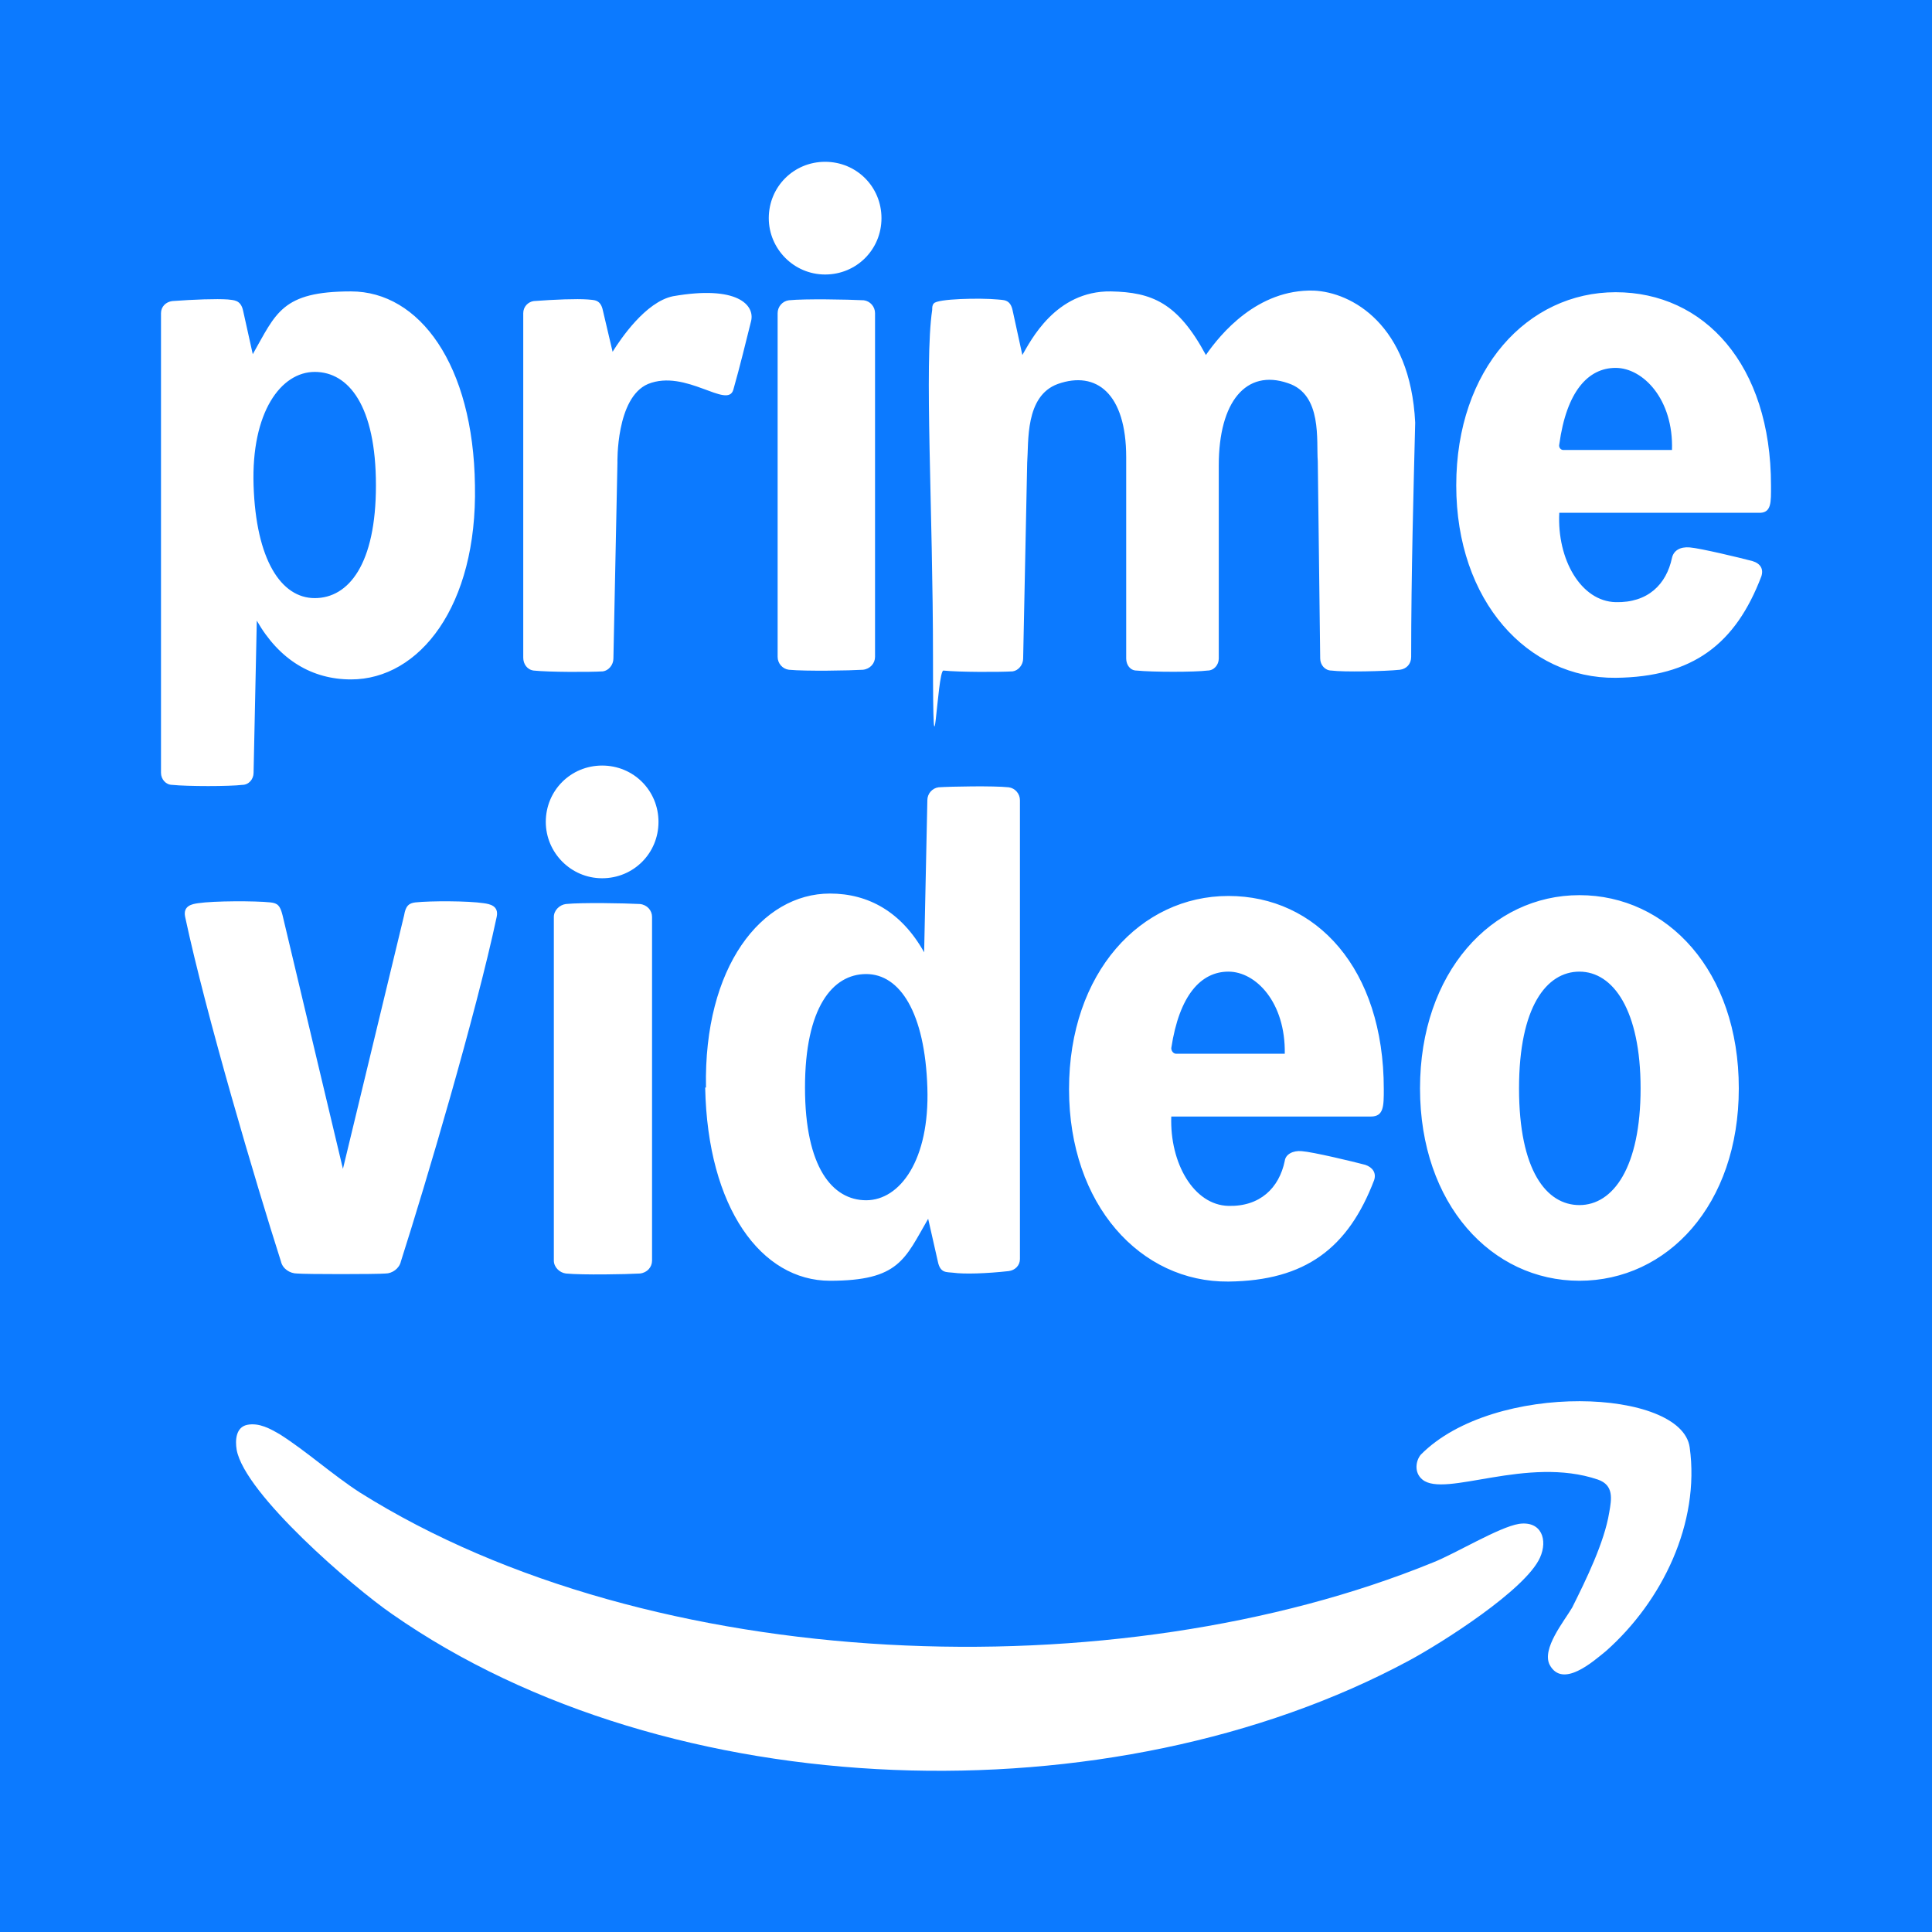
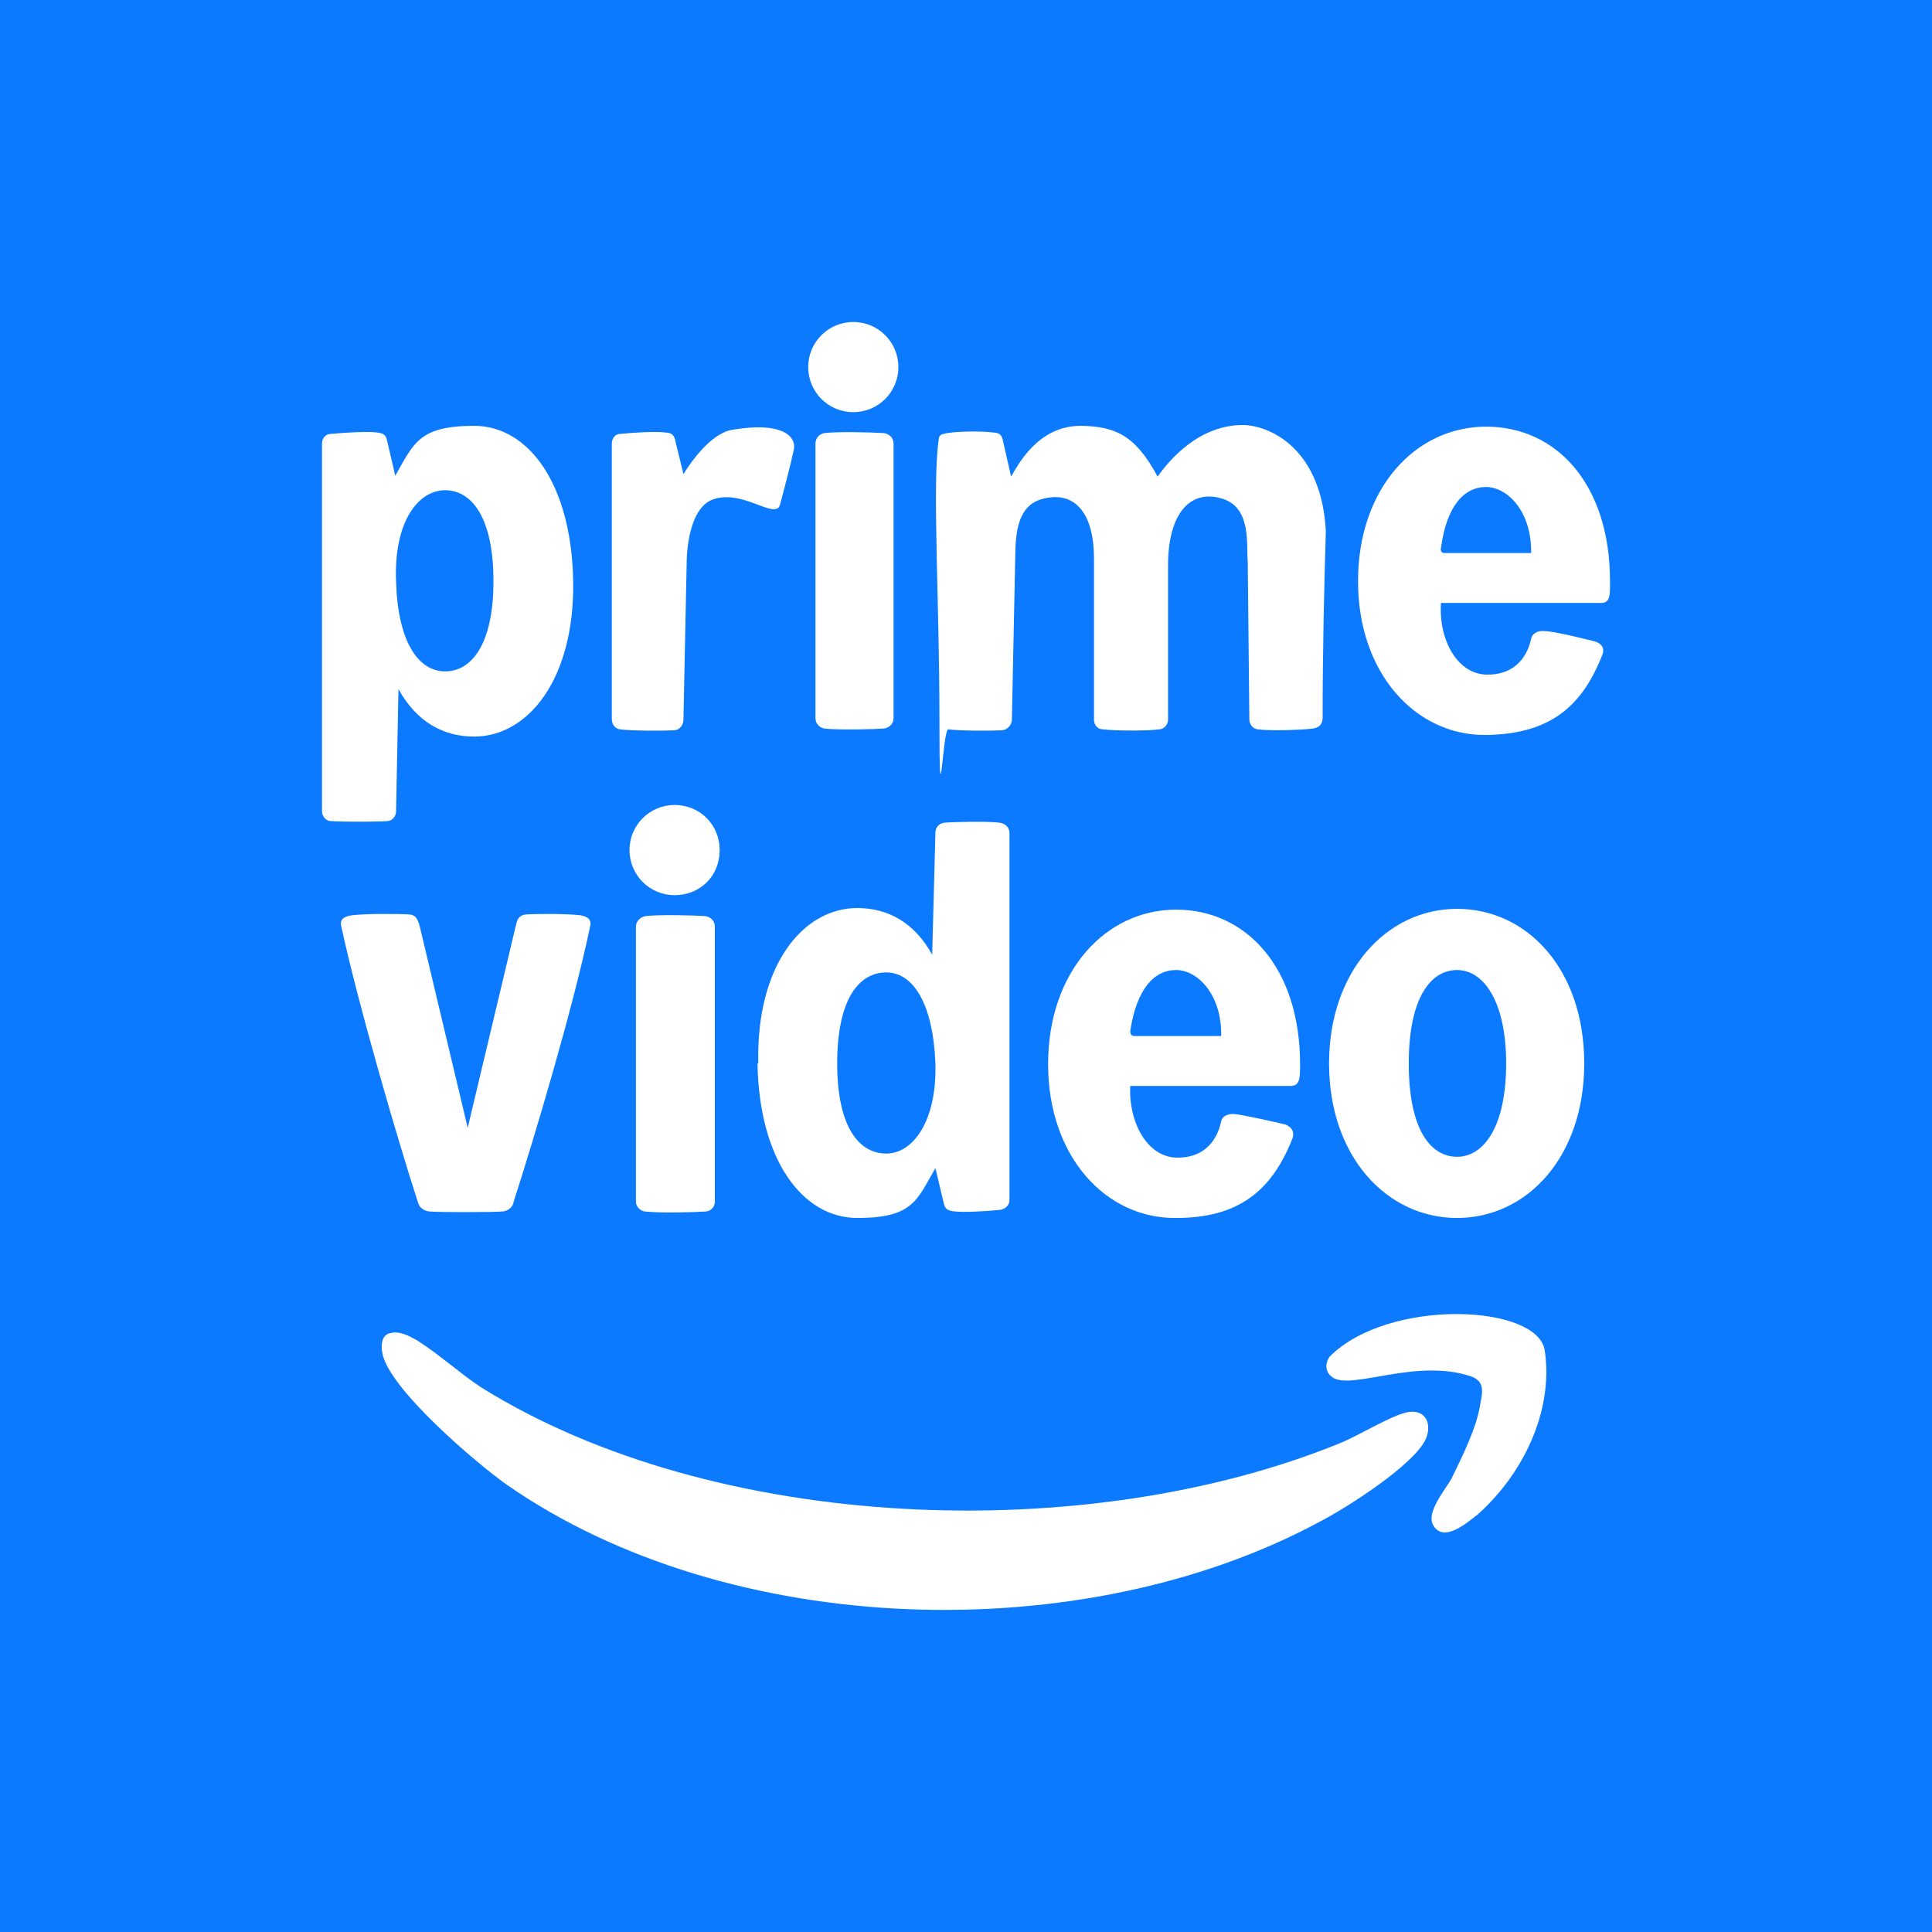
<svg xmlns="http://www.w3.org/2000/svg" viewBox="0 0 24 24" data-fullcolor="true">
  <rect width="24" height="24" fill="#0c7aff" stroke="none" />
-   <path fill="#fff" stroke="none" d="M3.01 9.75C3.09 9.75 3.15 9.68 3.15 9.6L3.19 7.71C3.47 8.2 3.88 8.44 4.36 8.44 5.21 8.44 5.93 7.53 5.9 6.03 5.88 4.53 5.21 3.62 4.36 3.62 3.5 3.62 3.43 3.89 3.14 4.4L3.02 3.86C2.99 3.72 2.9 3.73 2.83 3.72 2.69 3.71 2.41 3.72 2.14 3.74 2.06 3.75 2 3.81 2 3.89L2 9.6C2 9.68 2.06 9.75 2.14 9.75 2.33 9.77 2.85 9.77 3.01 9.75M3.91 4.62C4.33 4.62 4.67 5.04 4.67 6.03 4.67 7.01 4.33 7.43 3.91 7.43 3.49 7.43 3.18 6.95 3.15 6.03 3.12 5.12 3.49 4.62 3.91 4.62M6.63 8.33C6.82 8.35 7.33 8.35 7.49 8.34 7.56 8.33 7.62 8.26 7.62 8.18L7.67 5.75C7.67 5.75 7.65 4.94 8.05 4.77 8.52 4.58 9.04 5.09 9.11 4.84 9.19 4.56 9.27 4.23 9.33 3.99 9.38 3.79 9.16 3.54 8.36 3.68 8.02 3.75 7.71 4.21 7.61 4.37L7.49 3.86C7.46 3.71 7.37 3.73 7.3 3.72 7.16 3.71 6.9 3.72 6.63 3.74 6.56 3.75 6.5 3.81 6.5 3.89L6.5 8.17C6.5 8.25 6.55 8.32 6.63 8.33M10.25 3.41C10.64 3.41 10.95 3.1 10.95 2.71 10.95 2.32 10.64 2.01 10.25 2.01 9.86 2.01 9.55 2.32 9.55 2.71 9.55 3.09 9.86 3.41 10.25 3.41M9.8 3.73C9.72 3.74 9.66 3.81 9.66 3.89L9.66 8.16C9.66 8.24 9.72 8.31 9.8 8.32 10.01 8.34 10.56 8.33 10.72 8.32 10.81 8.31 10.87 8.24 10.87 8.16L10.87 3.89C10.87 3.81 10.81 3.74 10.73 3.73 10.53 3.72 10 3.71 9.8 3.73M11.72 8.33C11.91 8.35 12.42 8.35 12.58 8.34 12.65 8.33 12.71 8.26 12.71 8.18L12.76 5.75C12.78 5.49 12.73 4.92 13.14 4.77 13.62 4.6 13.99 4.89 13.99 5.68L13.99 8.18C13.99 8.26 14.04 8.33 14.12 8.33 14.32 8.35 14.84 8.35 15 8.33 15.08 8.33 15.14 8.26 15.14 8.18L15.14 5.78C15.14 4.99 15.48 4.58 16 4.76 16.43 4.9 16.35 5.48 16.37 5.73L16.4 8.18C16.4 8.26 16.46 8.33 16.54 8.33 16.69 8.35 17.2 8.34 17.39 8.32 17.47 8.31 17.53 8.25 17.53 8.16 17.53 7.12 17.56 6.07 17.58 5.25 17.52 4.03 16.79 3.63 16.32 3.61 15.62 3.59 15.16 4.15 14.98 4.41 14.63 3.76 14.31 3.63 13.8 3.62 13.11 3.61 12.8 4.24 12.7 4.41L12.58 3.86C12.55 3.71 12.46 3.73 12.39 3.72 12.18 3.7 11.64 3.71 11.6 3.77 11.58 3.79 11.58 3.82 11.58 3.85 11.48 4.52 11.59 6.34 11.59 8.17 11.59 10 11.64 8.32 11.72 8.33M21.84 6.37C22.01 6.38 22 6.24 22 6.03 22 4.53 21.17 3.63 20.07 3.63 18.98 3.63 18.09 4.58 18.09 6.03 18.09 7.47 18.98 8.43 20.07 8.42 21.03 8.41 21.56 8 21.88 7.16 21.91 7.07 21.87 7 21.77 6.97 21.62 6.93 21.12 6.81 20.99 6.8 20.87 6.79 20.79 6.84 20.77 6.93 20.7 7.26 20.47 7.49 20.07 7.48 19.64 7.47 19.34 6.95 19.37 6.37L21.84 6.37ZM19.37 5.52C19.46 4.86 19.73 4.57 20.07 4.57 20.41 4.57 20.79 4.96 20.77 5.59L19.42 5.59C19.39 5.59 19.36 5.56 19.37 5.52M17.65 18.07C17.59 18.14 17.56 18.29 17.67 18.38 17.95 18.61 18.97 18.08 19.85 18.38 20.05 18.45 20.02 18.62 19.99 18.79 19.93 19.16 19.7 19.63 19.53 19.97 19.43 20.14 19.15 20.48 19.25 20.68 19.41 20.98 19.79 20.64 19.95 20.51 20.65 19.89 21.12 18.92 20.99 17.98 20.89 17.25 18.56 17.15 17.65 18.07" />
-   <path fill="#fff" stroke="none" d="M18.87 18.93C18.62 18.97 18.08 19.3 17.8 19.41 13.88 21.01 8.1 20.82 4.47 18.54 4.13 18.32 3.81 18.03 3.48 17.82 3.36 17.75 3.22 17.67 3.07 17.7 2.93 17.73 2.92 17.89 2.94 18.01 3.04 18.56 4.39 19.72 4.87 20.05 8.32 22.46 13.82 22.61 17.5 20.63 17.91 20.41 18.95 19.75 19.13 19.35 19.23 19.13 19.15 18.89 18.87 18.93M7.03 11.23C6.95 11.24 6.88 11.31 6.88 11.39L6.88 15.66C6.88 15.74 6.95 15.81 7.03 15.82 7.24 15.84 7.78 15.83 7.95 15.82 8.04 15.81 8.1 15.74 8.1 15.66L8.1 11.39C8.1 11.31 8.04 11.24 7.95 11.23 7.76 11.22 7.23 11.21 7.03 11.23M7.48 9.51C7.09 9.51 6.78 9.82 6.78 10.21 6.78 10.59 7.09 10.91 7.48 10.91 7.87 10.91 8.18 10.6 8.18 10.21 8.18 9.82 7.87 9.51 7.48 9.51M3.69 15.82C3.8 15.83 4.67 15.83 4.79 15.82 4.87 15.82 4.96 15.76 4.98 15.67 5.29 14.7 5.91 12.61 6.17 11.39 6.2 11.25 6.08 11.23 6.01 11.22 5.81 11.19 5.35 11.19 5.16 11.21 5.08 11.22 5.04 11.25 5.02 11.37L4.26 14.52 3.51 11.37C3.48 11.25 3.45 11.22 3.36 11.21 3.17 11.19 2.66 11.19 2.46 11.22 2.39 11.23 2.27 11.25 2.3 11.39 2.56 12.61 3.18 14.7 3.49 15.67 3.51 15.76 3.6 15.82 3.69 15.82M8.76 13.51C8.79 15.01 9.46 15.91 10.31 15.91 11.17 15.91 11.24 15.64 11.53 15.14L11.65 15.67C11.68 15.82 11.76 15.8 11.84 15.81 11.98 15.83 12.26 15.82 12.53 15.79 12.61 15.78 12.67 15.72 12.67 15.64L12.67 9.94C12.67 9.86 12.61 9.79 12.53 9.78 12.34 9.76 11.81 9.77 11.66 9.78 11.58 9.79 11.52 9.86 11.52 9.94L11.48 11.83C11.2 11.33 10.79 11.1 10.31 11.1 9.46 11.1 8.74 12.01 8.77 13.51M10.76 12.1C11.18 12.1 11.49 12.58 11.52 13.51 11.55 14.41 11.18 14.91 10.76 14.91 10.34 14.91 10 14.5 10 13.51 10 12.52 10.34 12.1 10.76 12.1M17.03 13.87C17.19 13.87 17.19 13.74 17.19 13.53 17.19 12.03 16.35 11.13 15.26 11.13 14.17 11.13 13.28 12.08 13.28 13.53 13.28 14.97 14.17 15.93 15.26 15.92 16.22 15.91 16.75 15.5 17.07 14.66 17.1 14.57 17.05 14.5 16.96 14.47 16.81 14.43 16.31 14.31 16.17 14.3 16.06 14.29 15.97 14.34 15.96 14.42 15.89 14.76 15.65 14.99 15.26 14.98 14.83 14.97 14.53 14.45 14.55 13.87L17.02 13.87ZM14.55 13.02C14.65 12.36 14.92 12.07 15.26 12.07 15.6 12.07 15.97 12.45 15.96 13.09L14.61 13.09C14.58 13.09 14.55 13.06 14.55 13.02M19.62 11.12C18.53 11.12 17.64 12.08 17.64 13.52 17.64 14.96 18.53 15.91 19.62 15.91 20.71 15.91 21.6 14.97 21.6 13.52 21.6 12.06 20.71 11.12 19.62 11.12M19.62 14.97C19.21 14.97 18.87 14.54 18.87 13.52 18.87 12.51 19.21 12.07 19.62 12.07 20.04 12.07 20.38 12.55 20.38 13.52 20.38 14.5 20.04 14.97 19.62 14.97" />
+   <path fill="#fff" stroke="none" d="M4.81 10.2C4.87 10.2 4.92 10.14 4.92 10.08L4.95 8.56C5.17 8.96 5.5 9.15 5.89 9.15 6.57 9.15 7.14 8.42 7.12 7.22 7.1 6.02 6.57 5.29 5.89 5.29 5.2 5.29 5.14 5.51 4.91 5.91L4.81 5.48C4.79 5.37 4.72 5.38 4.66 5.37 4.55 5.36 4.33 5.37 4.11 5.39 4.05 5.39 4 5.44 4 5.51L4 10.08C4 10.14 4.05 10.2 4.11 10.2 4.26 10.21 4.68 10.21 4.81 10.2M5.53 6.09C5.86 6.09 6.13 6.43 6.13 7.22 6.13 8 5.86 8.34 5.53 8.34 5.19 8.34 4.94 7.96 4.92 7.22 4.89 6.49 5.19 6.09 5.53 6.09M7.7 9.06C7.85 9.08 8.26 9.08 8.39 9.07 8.45 9.06 8.49 9 8.49 8.94L8.53 7C8.53 7 8.52 6.35 8.84 6.21 9.22 6.06 9.63 6.47 9.69 6.27 9.75 6.04 9.82 5.78 9.86 5.59 9.9 5.43 9.73 5.23 9.09 5.34 8.82 5.39 8.57 5.76 8.49 5.89L8.39 5.48C8.37 5.36 8.29 5.38 8.24 5.37 8.13 5.36 7.92 5.37 7.7 5.39 7.65 5.39 7.6 5.44 7.6 5.51L7.6 8.93C7.6 9 7.64 9.05 7.7 9.06M10.6 5.12C10.91 5.12 11.16 4.87 11.16 4.56 11.16 4.25 10.91 4 10.6 4 10.29 4 10.04 4.25 10.04 4.56 10.04 4.87 10.29 5.12 10.6 5.12M10.24 5.38C10.18 5.39 10.13 5.44 10.13 5.51L10.13 8.92C10.13 8.99 10.18 9.04 10.24 9.05 10.41 9.07 10.85 9.06 10.98 9.05 11.05 9.04 11.1 8.99 11.1 8.92L11.1 5.51C11.1 5.44 11.05 5.39 10.98 5.38 10.82 5.37 10.4 5.36 10.24 5.38M11.78 9.06C11.93 9.08 12.34 9.08 12.46 9.07 12.52 9.06 12.57 9 12.57 8.94L12.61 7C12.62 6.79 12.58 6.33 12.91 6.21 13.3 6.08 13.59 6.31 13.59 6.94L13.59 8.94C13.59 9 13.63 9.06 13.7 9.06 13.86 9.08 14.27 9.08 14.4 9.06 14.46 9.06 14.51 9 14.51 8.94L14.51 7.02C14.51 6.39 14.78 6.06 15.2 6.2 15.55 6.32 15.48 6.78 15.5 6.98L15.52 8.94C15.52 9 15.57 9.06 15.63 9.06 15.75 9.08 16.16 9.07 16.31 9.05 16.38 9.04 16.43 9 16.43 8.92 16.43 8.09 16.45 7.25 16.47 6.6 16.42 5.62 15.83 5.3 15.46 5.28 14.9 5.27 14.53 5.71 14.38 5.92 14.1 5.4 13.85 5.3 13.44 5.29 12.89 5.28 12.64 5.79 12.56 5.92L12.46 5.48C12.44 5.36 12.37 5.38 12.31 5.37 12.14 5.35 11.71 5.36 11.68 5.41 11.66 5.43 11.66 5.45 11.66 5.47 11.58 6.01 11.67 7.47 11.67 8.93 11.67 10.4 11.71 9.05 11.78 9.06M19.87 7.49C20.01 7.5 20 7.39 20 7.22 20 6.02 19.34 5.3 18.46 5.3 17.59 5.3 16.87 6.06 16.87 7.22 16.87 8.37 17.59 9.14 18.46 9.13 19.23 9.12 19.65 8.8 19.91 8.12 19.93 8.05 19.9 8 19.82 7.97 19.7 7.94 19.3 7.84 19.19 7.84 19.1 7.83 19.03 7.87 19.02 7.94 18.96 8.2 18.78 8.39 18.46 8.38 18.11 8.37 17.87 7.96 17.9 7.49L19.87 7.49ZM17.9 6.81C17.97 6.28 18.19 6.05 18.46 6.05 18.73 6.05 19.03 6.36 19.02 6.87L17.94 6.87C17.91 6.87 17.89 6.84 17.9 6.81M16.52 16.85C16.47 16.91 16.45 17.03 16.54 17.1 16.76 17.29 17.58 16.86 18.28 17.1 18.44 17.16 18.42 17.29 18.39 17.43 18.35 17.73 18.16 18.1 18.03 18.37 17.95 18.51 17.72 18.78 17.8 18.94 17.93 19.18 18.23 18.91 18.36 18.81 18.92 18.31 19.3 17.53 19.19 16.78 19.11 16.2 17.25 16.12 16.52 16.85" />
+   <path fill="#fff" stroke="none" d="M17.5 17.54C17.3 17.57 16.87 17.84 16.64 17.93 13.5 19.21 8.88 19.05 5.97 17.23 5.7 17.05 5.45 16.82 5.18 16.65 5.09 16.6 4.97 16.53 4.85 16.56 4.74 16.58 4.73 16.71 4.75 16.81 4.83 17.25 5.91 18.17 6.29 18.44 9.06 20.37 13.46 20.49 16.4 18.9 16.73 18.73 17.56 18.2 17.71 17.88 17.79 17.7 17.72 17.51 17.5 17.54M8.02 11.38C7.96 11.39 7.9 11.44 7.9 11.51L7.9 14.93C7.9 14.99 7.96 15.05 8.02 15.05 8.19 15.07 8.62 15.06 8.76 15.05 8.83 15.05 8.88 14.99 8.88 14.93L8.88 11.51C8.88 11.44 8.83 11.39 8.76 11.38 8.61 11.37 8.18 11.36 8.02 11.38M8.38 10C8.07 10 7.82 10.25 7.82 10.56 7.82 10.87 8.07 11.12 8.38 11.12 8.7 11.12 8.94 10.88 8.94 10.56 8.94 10.25 8.7 10 8.38 10M5.35 15.05C5.44 15.06 6.13 15.06 6.23 15.05 6.29 15.05 6.37 15.01 6.38 14.93 6.63 14.16 7.13 12.48 7.33 11.51 7.36 11.4 7.26 11.38 7.21 11.37 7.05 11.35 6.68 11.35 6.53 11.36 6.46 11.37 6.43 11.4 6.41 11.49L5.81 14.01 5.21 11.49C5.18 11.4 5.16 11.37 5.09 11.36 4.93 11.35 4.53 11.35 4.37 11.37 4.31 11.38 4.21 11.4 4.24 11.51 4.45 12.48 4.94 14.16 5.19 14.93 5.21 15.01 5.28 15.05 5.35 15.05M9.41 13.21C9.43 14.41 9.97 15.13 10.65 15.13 11.34 15.13 11.39 14.91 11.62 14.51L11.72 14.93C11.74 15.05 11.81 15.04 11.87 15.05 11.98 15.06 12.21 15.05 12.42 15.03 12.49 15.02 12.54 14.97 12.54 14.91L12.54 10.35C12.54 10.28 12.49 10.23 12.42 10.22 12.27 10.2 11.85 10.21 11.73 10.22 11.66 10.23 11.62 10.28 11.62 10.35L11.58 11.86C11.36 11.46 11.03 11.28 10.65 11.28 9.97 11.28 9.39 12 9.42 13.21M11.01 12.08C11.34 12.08 11.59 12.46 11.62 13.21 11.64 13.93 11.34 14.33 11.01 14.33 10.67 14.33 10.4 14 10.4 13.21 10.4 12.41 10.67 12.08 11.01 12.08M16.03 13.49C16.15 13.49 16.15 13.39 16.15 13.22 16.15 12.02 15.48 11.3 14.61 11.3 13.74 11.3 13.02 12.06 13.02 13.22 13.02 14.37 13.74 15.14 14.61 15.13 15.38 15.13 15.8 14.8 16.06 14.13 16.08 14.05 16.04 14 15.97 13.97 15.85 13.94 15.45 13.85 15.34 13.84 15.25 13.83 15.18 13.87 15.17 13.93 15.11 14.21 14.92 14.39 14.61 14.38 14.26 14.37 14.02 13.96 14.04 13.49L16.02 13.49ZM14.04 12.81C14.12 12.28 14.34 12.05 14.61 12.05 14.88 12.05 15.18 12.36 15.17 12.87L14.09 12.87C14.06 12.87 14.04 12.85 14.04 12.81M18.1 11.29C17.23 11.29 16.51 12.06 16.51 13.21 16.51 14.37 17.23 15.13 18.1 15.13 18.97 15.13 19.68 14.37 19.68 13.21 19.68 12.04 18.97 11.29 18.1 11.29M18.1 14.37C17.77 14.37 17.5 14.03 17.5 13.21 17.5 12.4 17.77 12.05 18.1 12.05 18.43 12.05 18.71 12.44 18.71 13.21 18.71 14 18.43 14.37 18.1 14.37" />
</svg>
